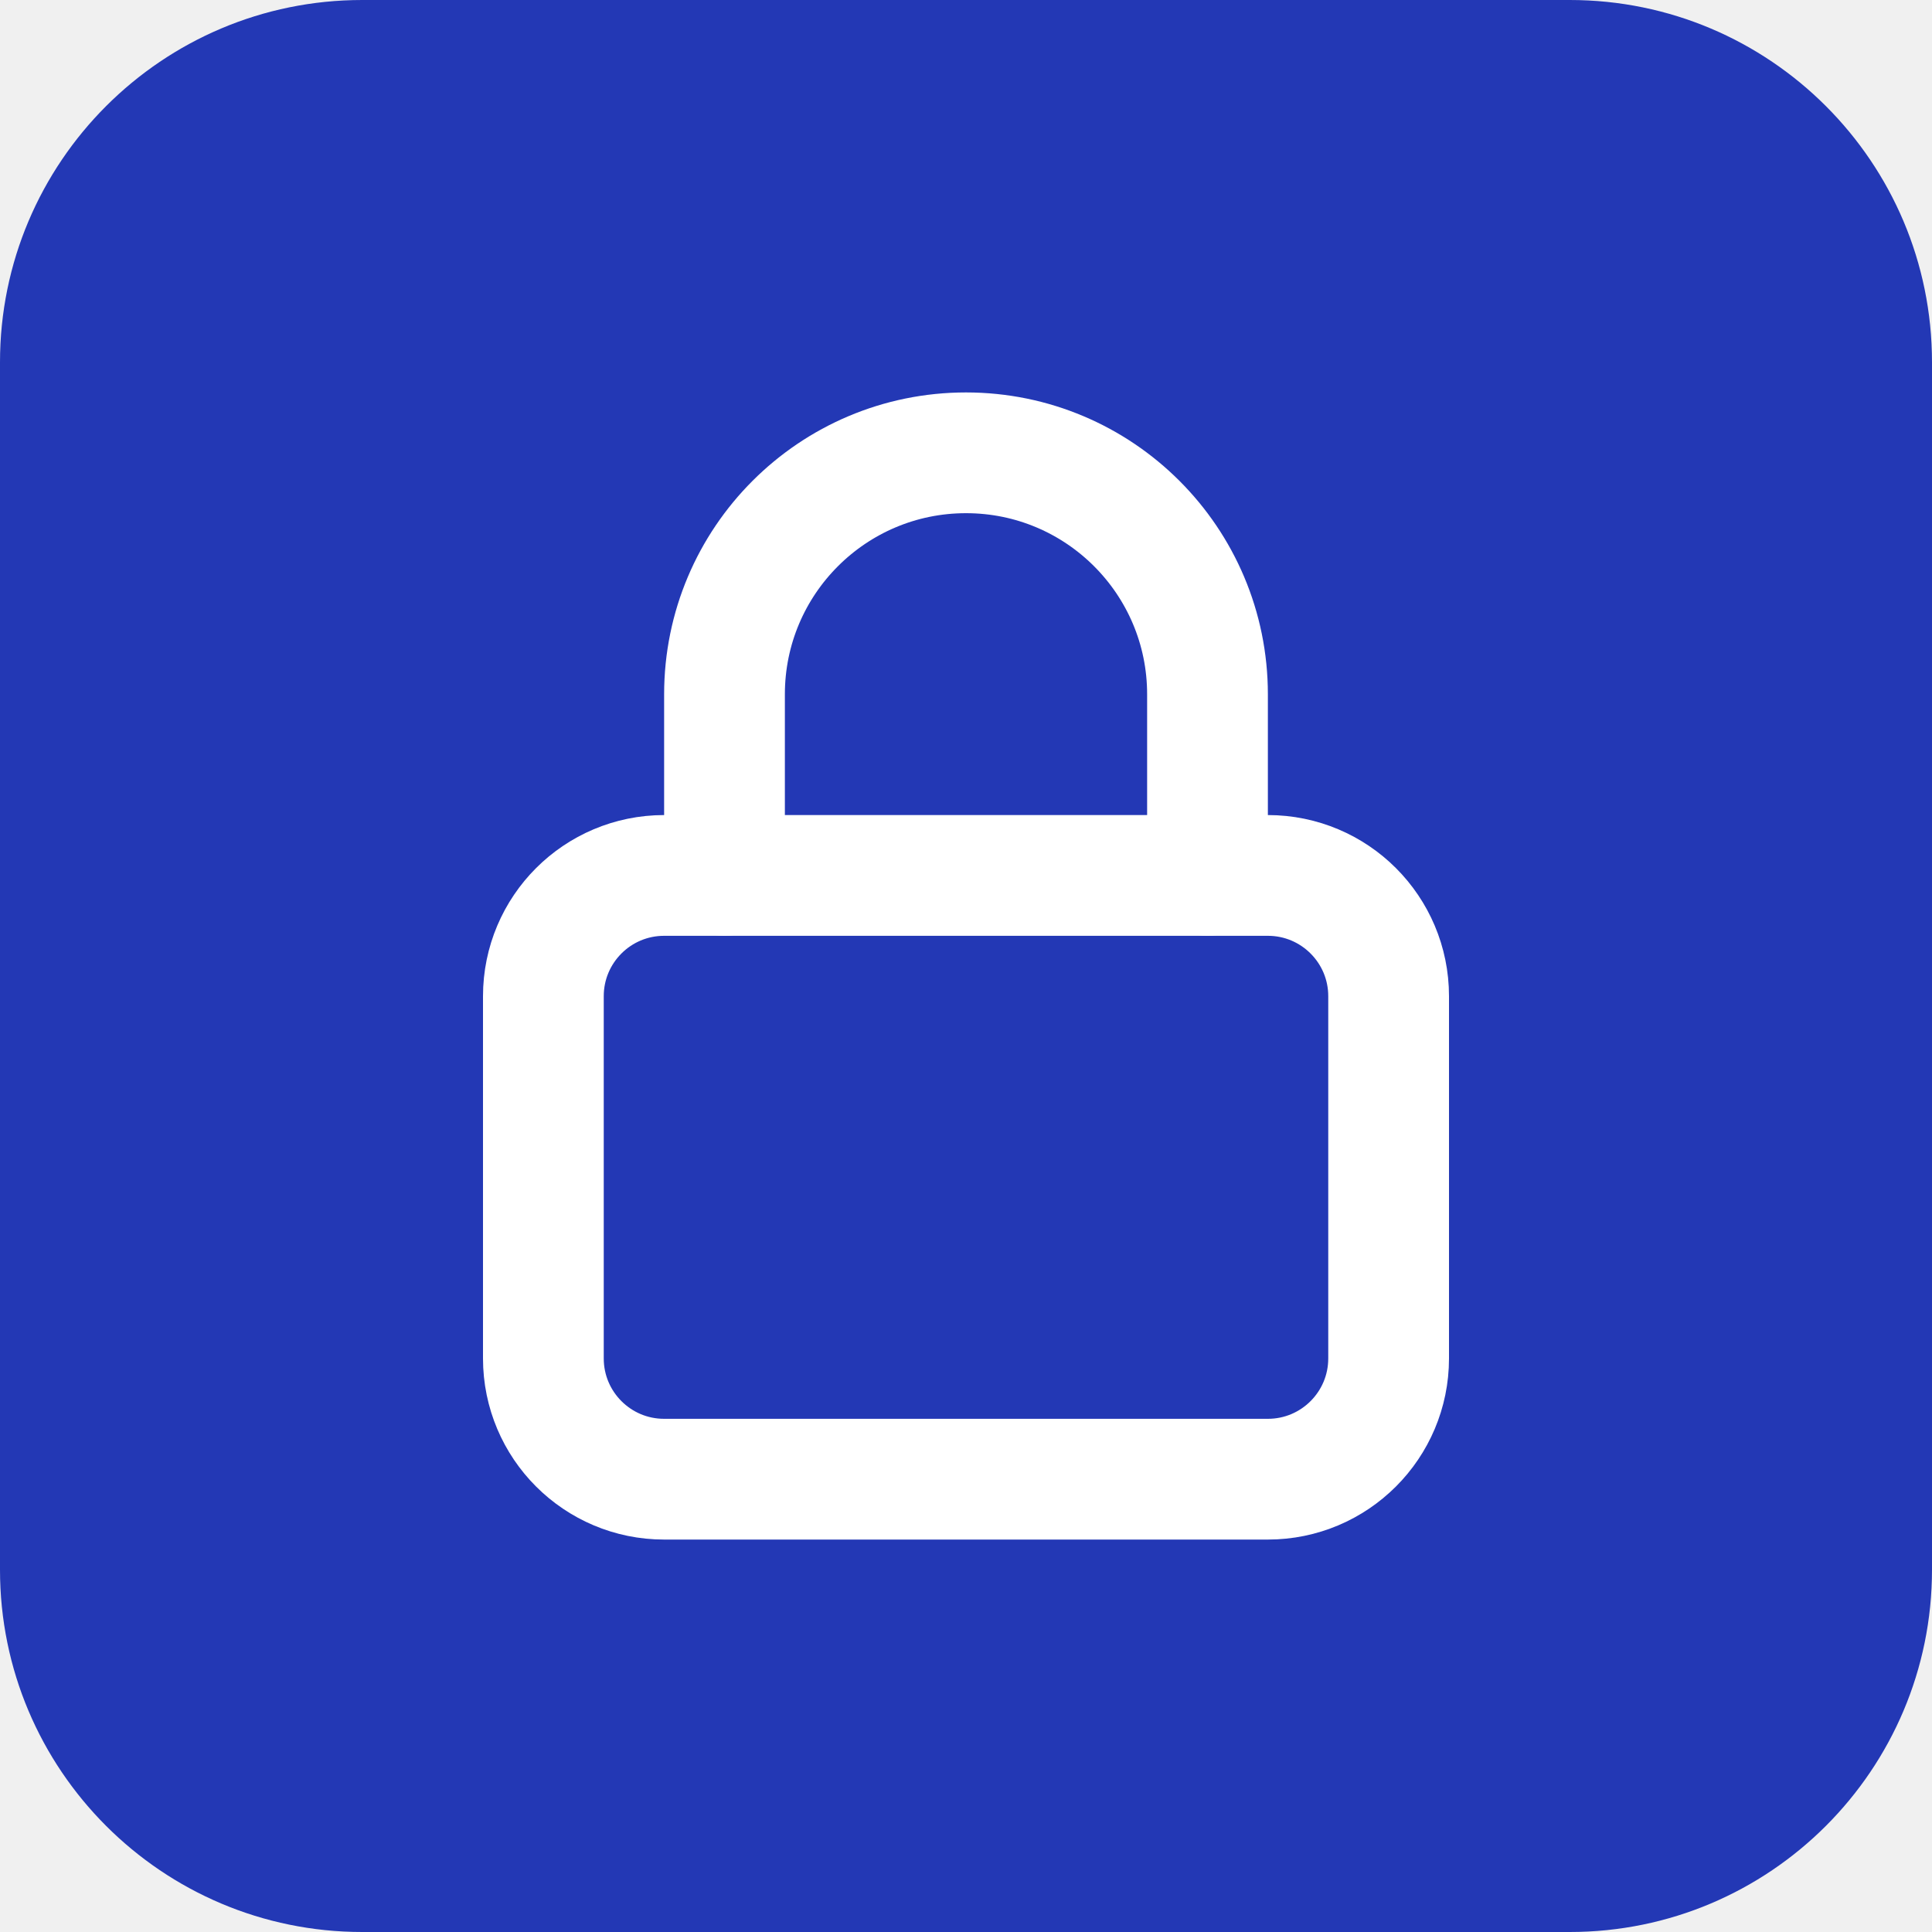
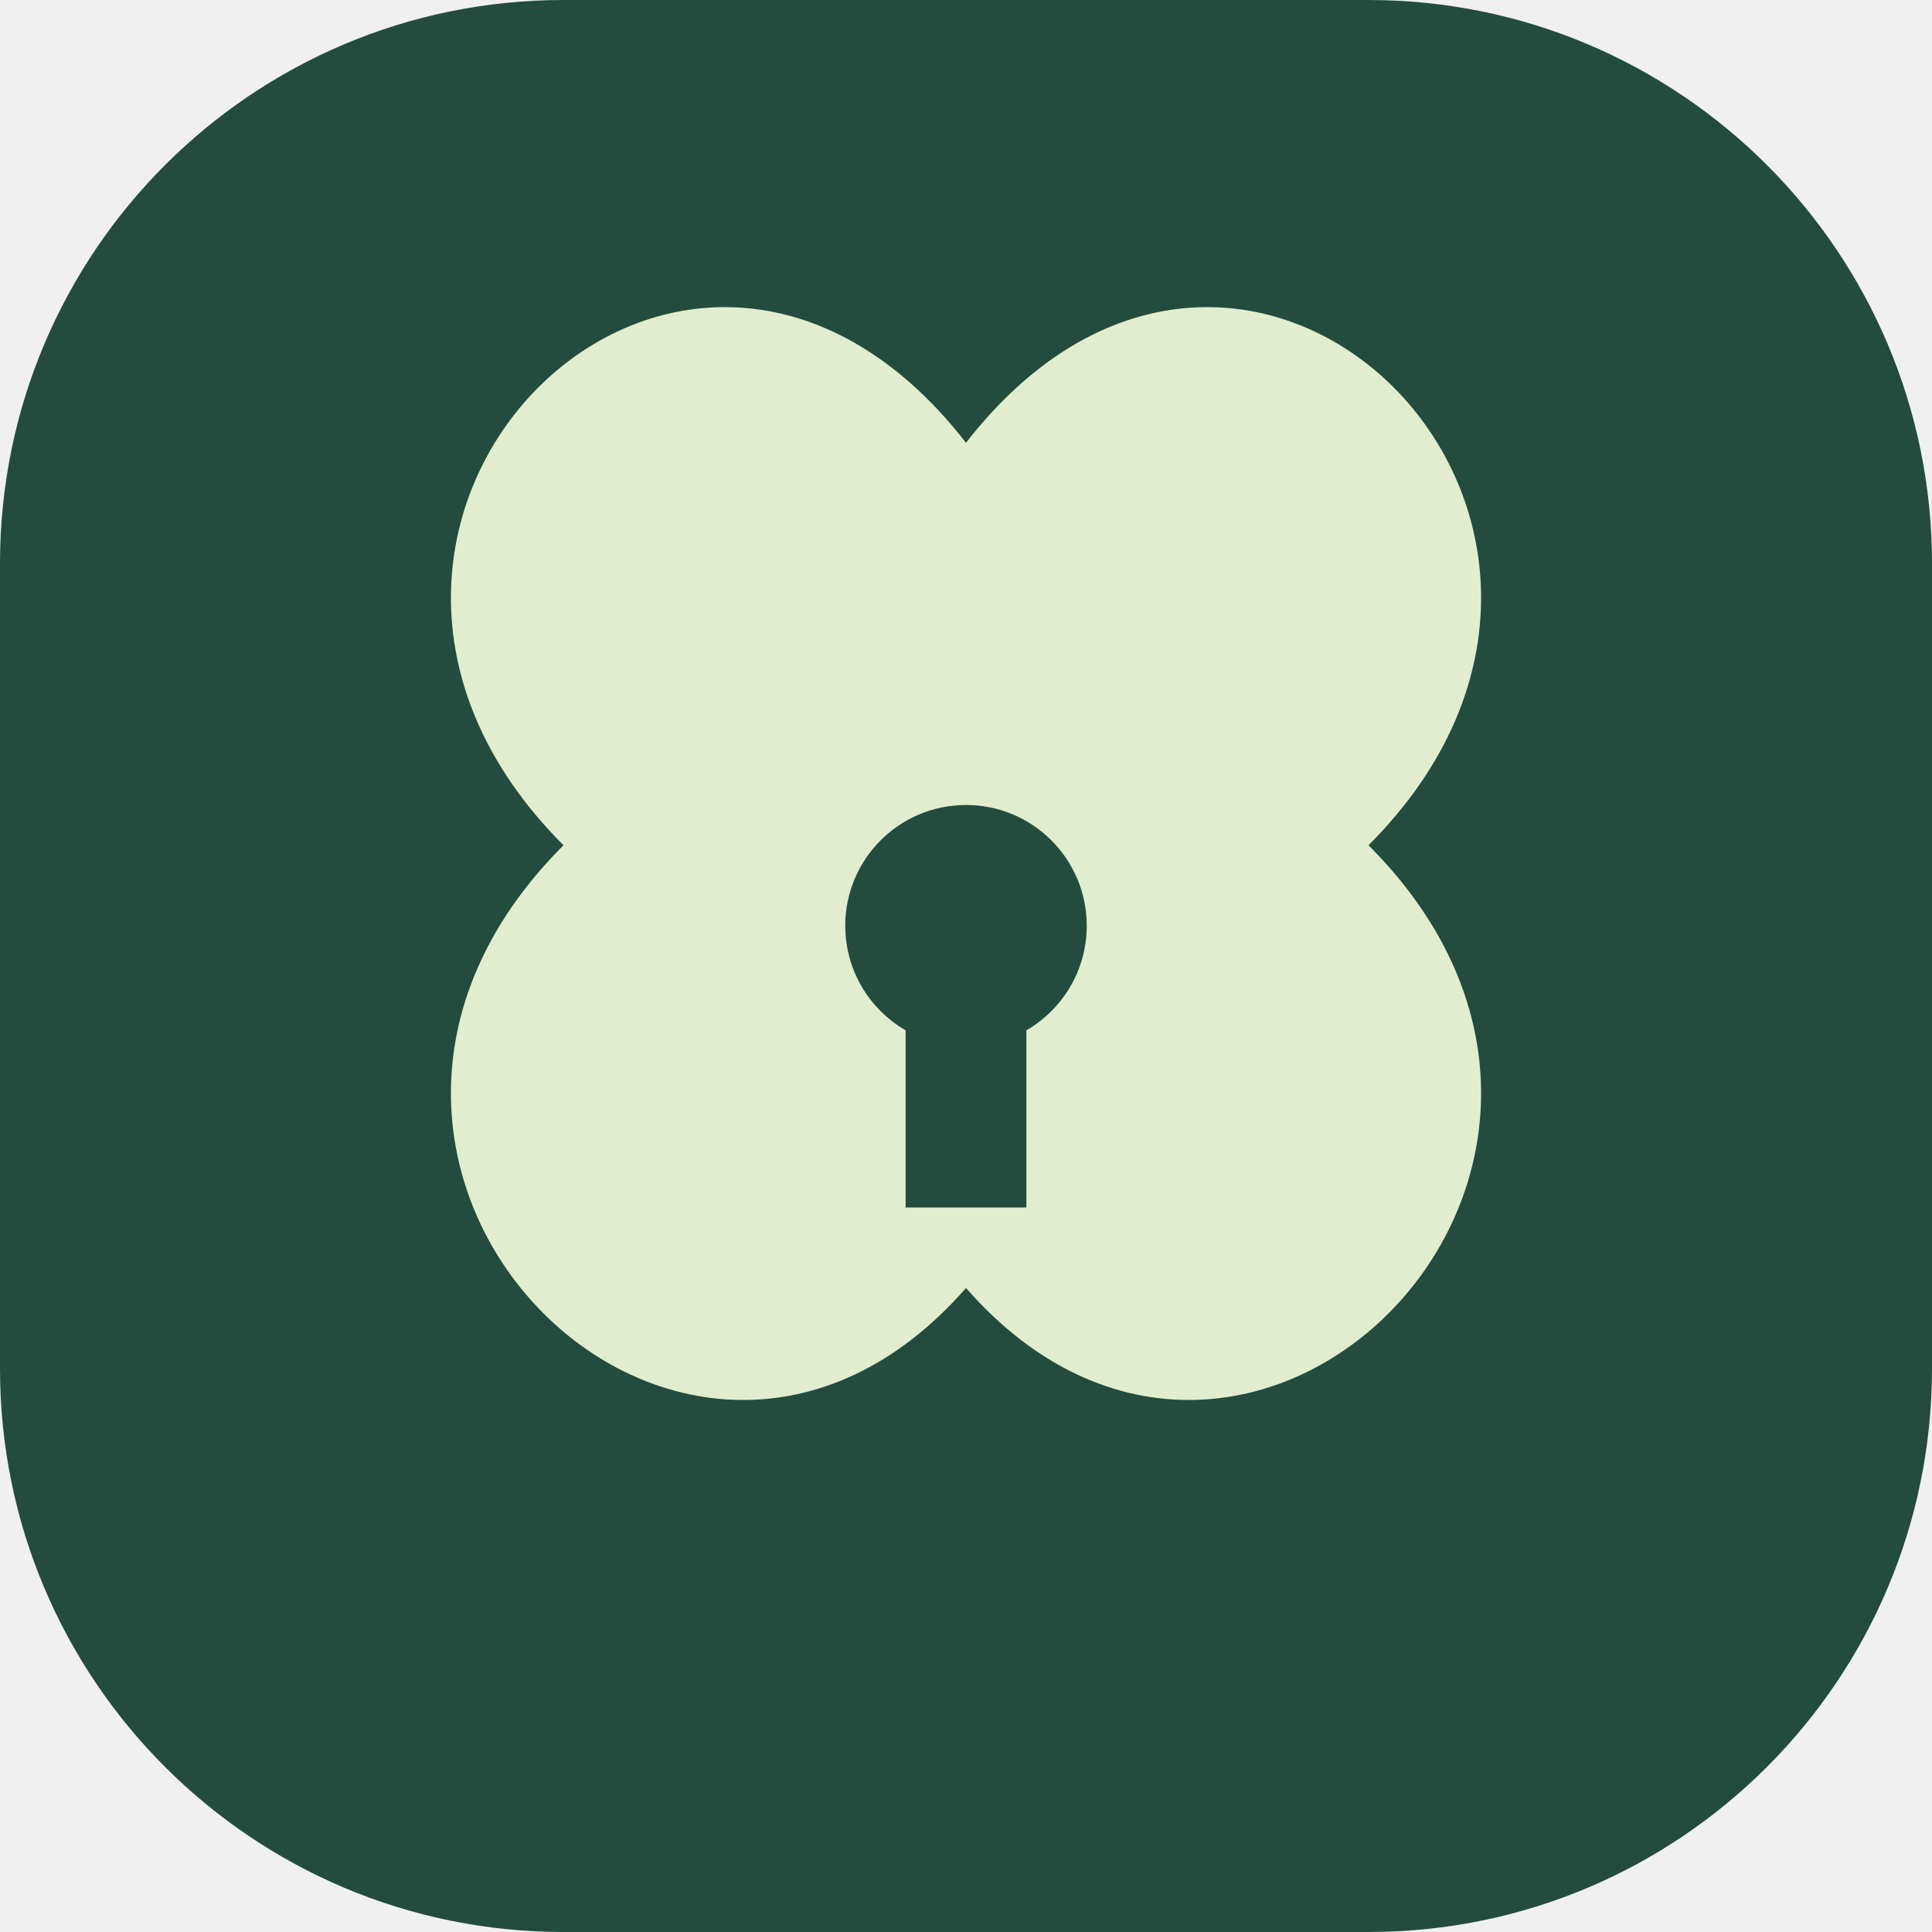
- <svg xmlns="http://www.w3.org/2000/svg" viewBox="0 0 32 32">
-   <rect width="32" height="32" rx="6" fill="#2338b5" />
-   <rect x="9" y="14.5" width="14" height="10" rx="2" fill="none" stroke="#fff" stroke-width="2" />
-   <path d="M12 14.5v-3a4 4 0 0 1 8 0v3" fill="none" stroke="#fff" stroke-width="2" stroke-linecap="round" />
+ <svg xmlns="http://www.w3.org/2000/svg" viewBox="0 0 48 48">
+   <rect width="48" height="48" rx="14" fill="#234c3e" />
+   <path d="M24 11c-7-9-18 2-10 10-8 8 3 19 10 11 7 8 18-3 10-11 8-8-3-19-10-10Z" fill="#e1edce" />
+   <circle cx="24" cy="23" r="3" fill="#234c3e" />
+   <path d="M24 25v5" stroke="#234c3e" stroke-width="3" />
</svg>
